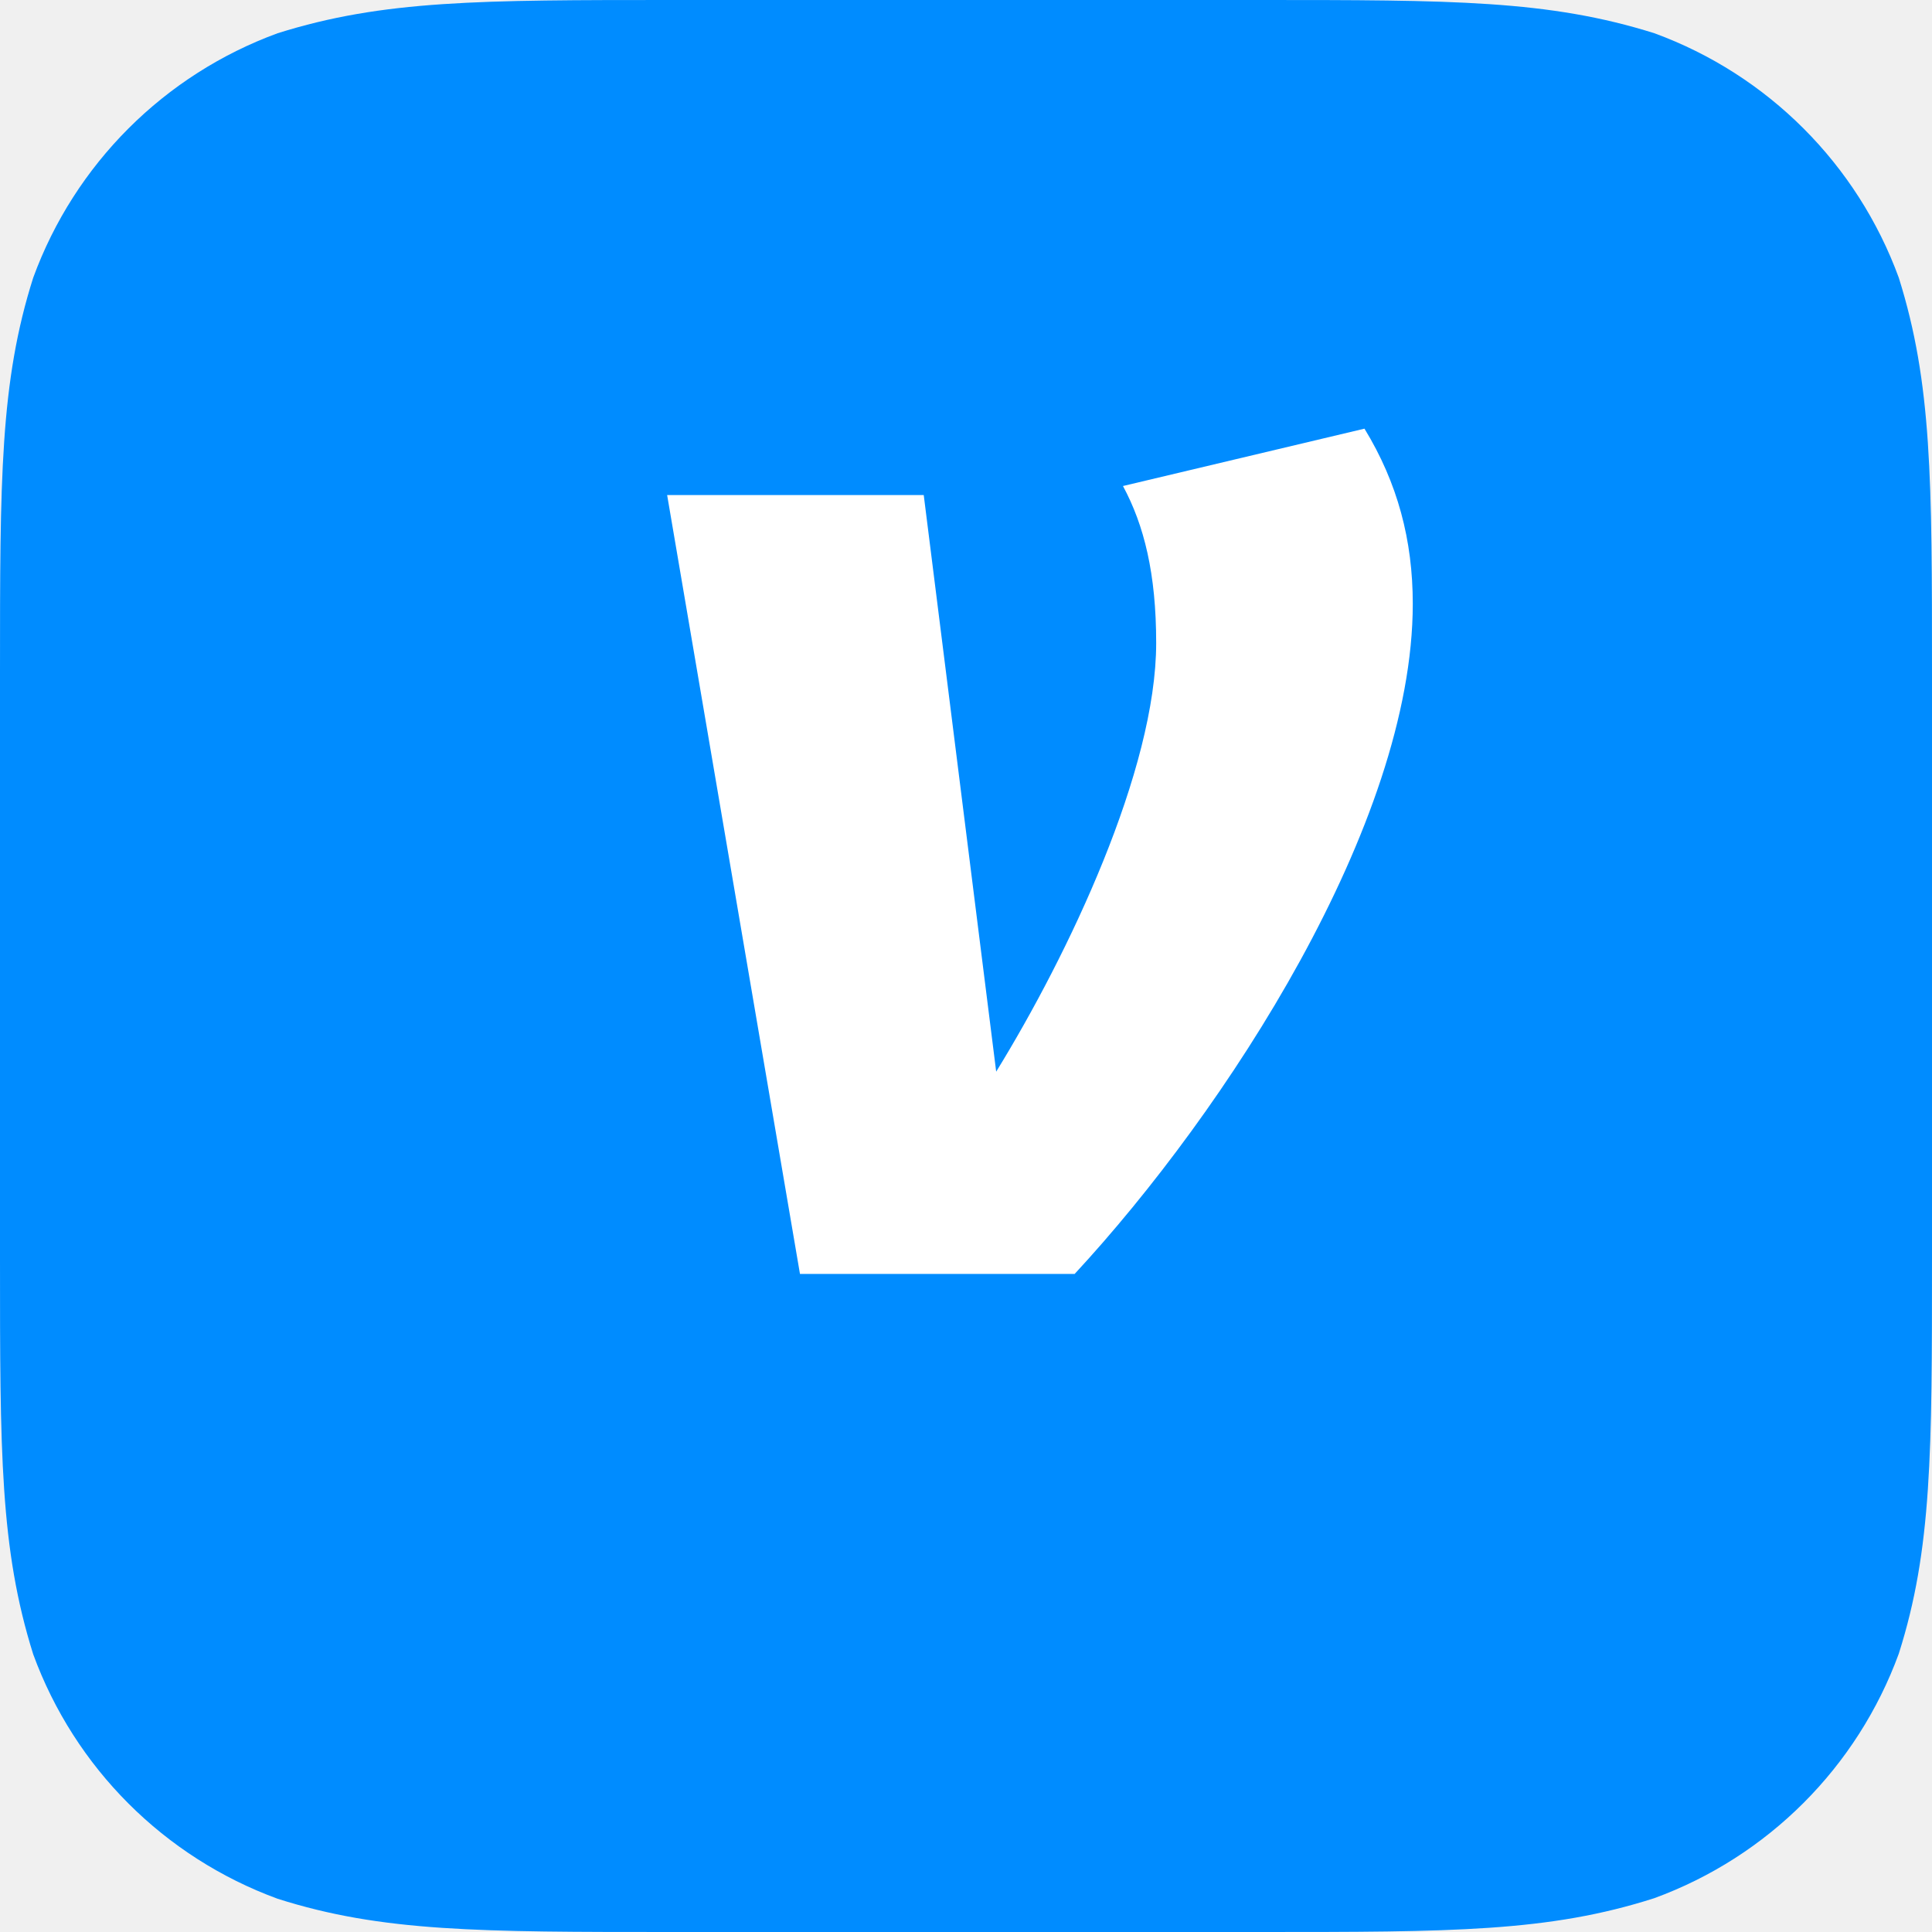
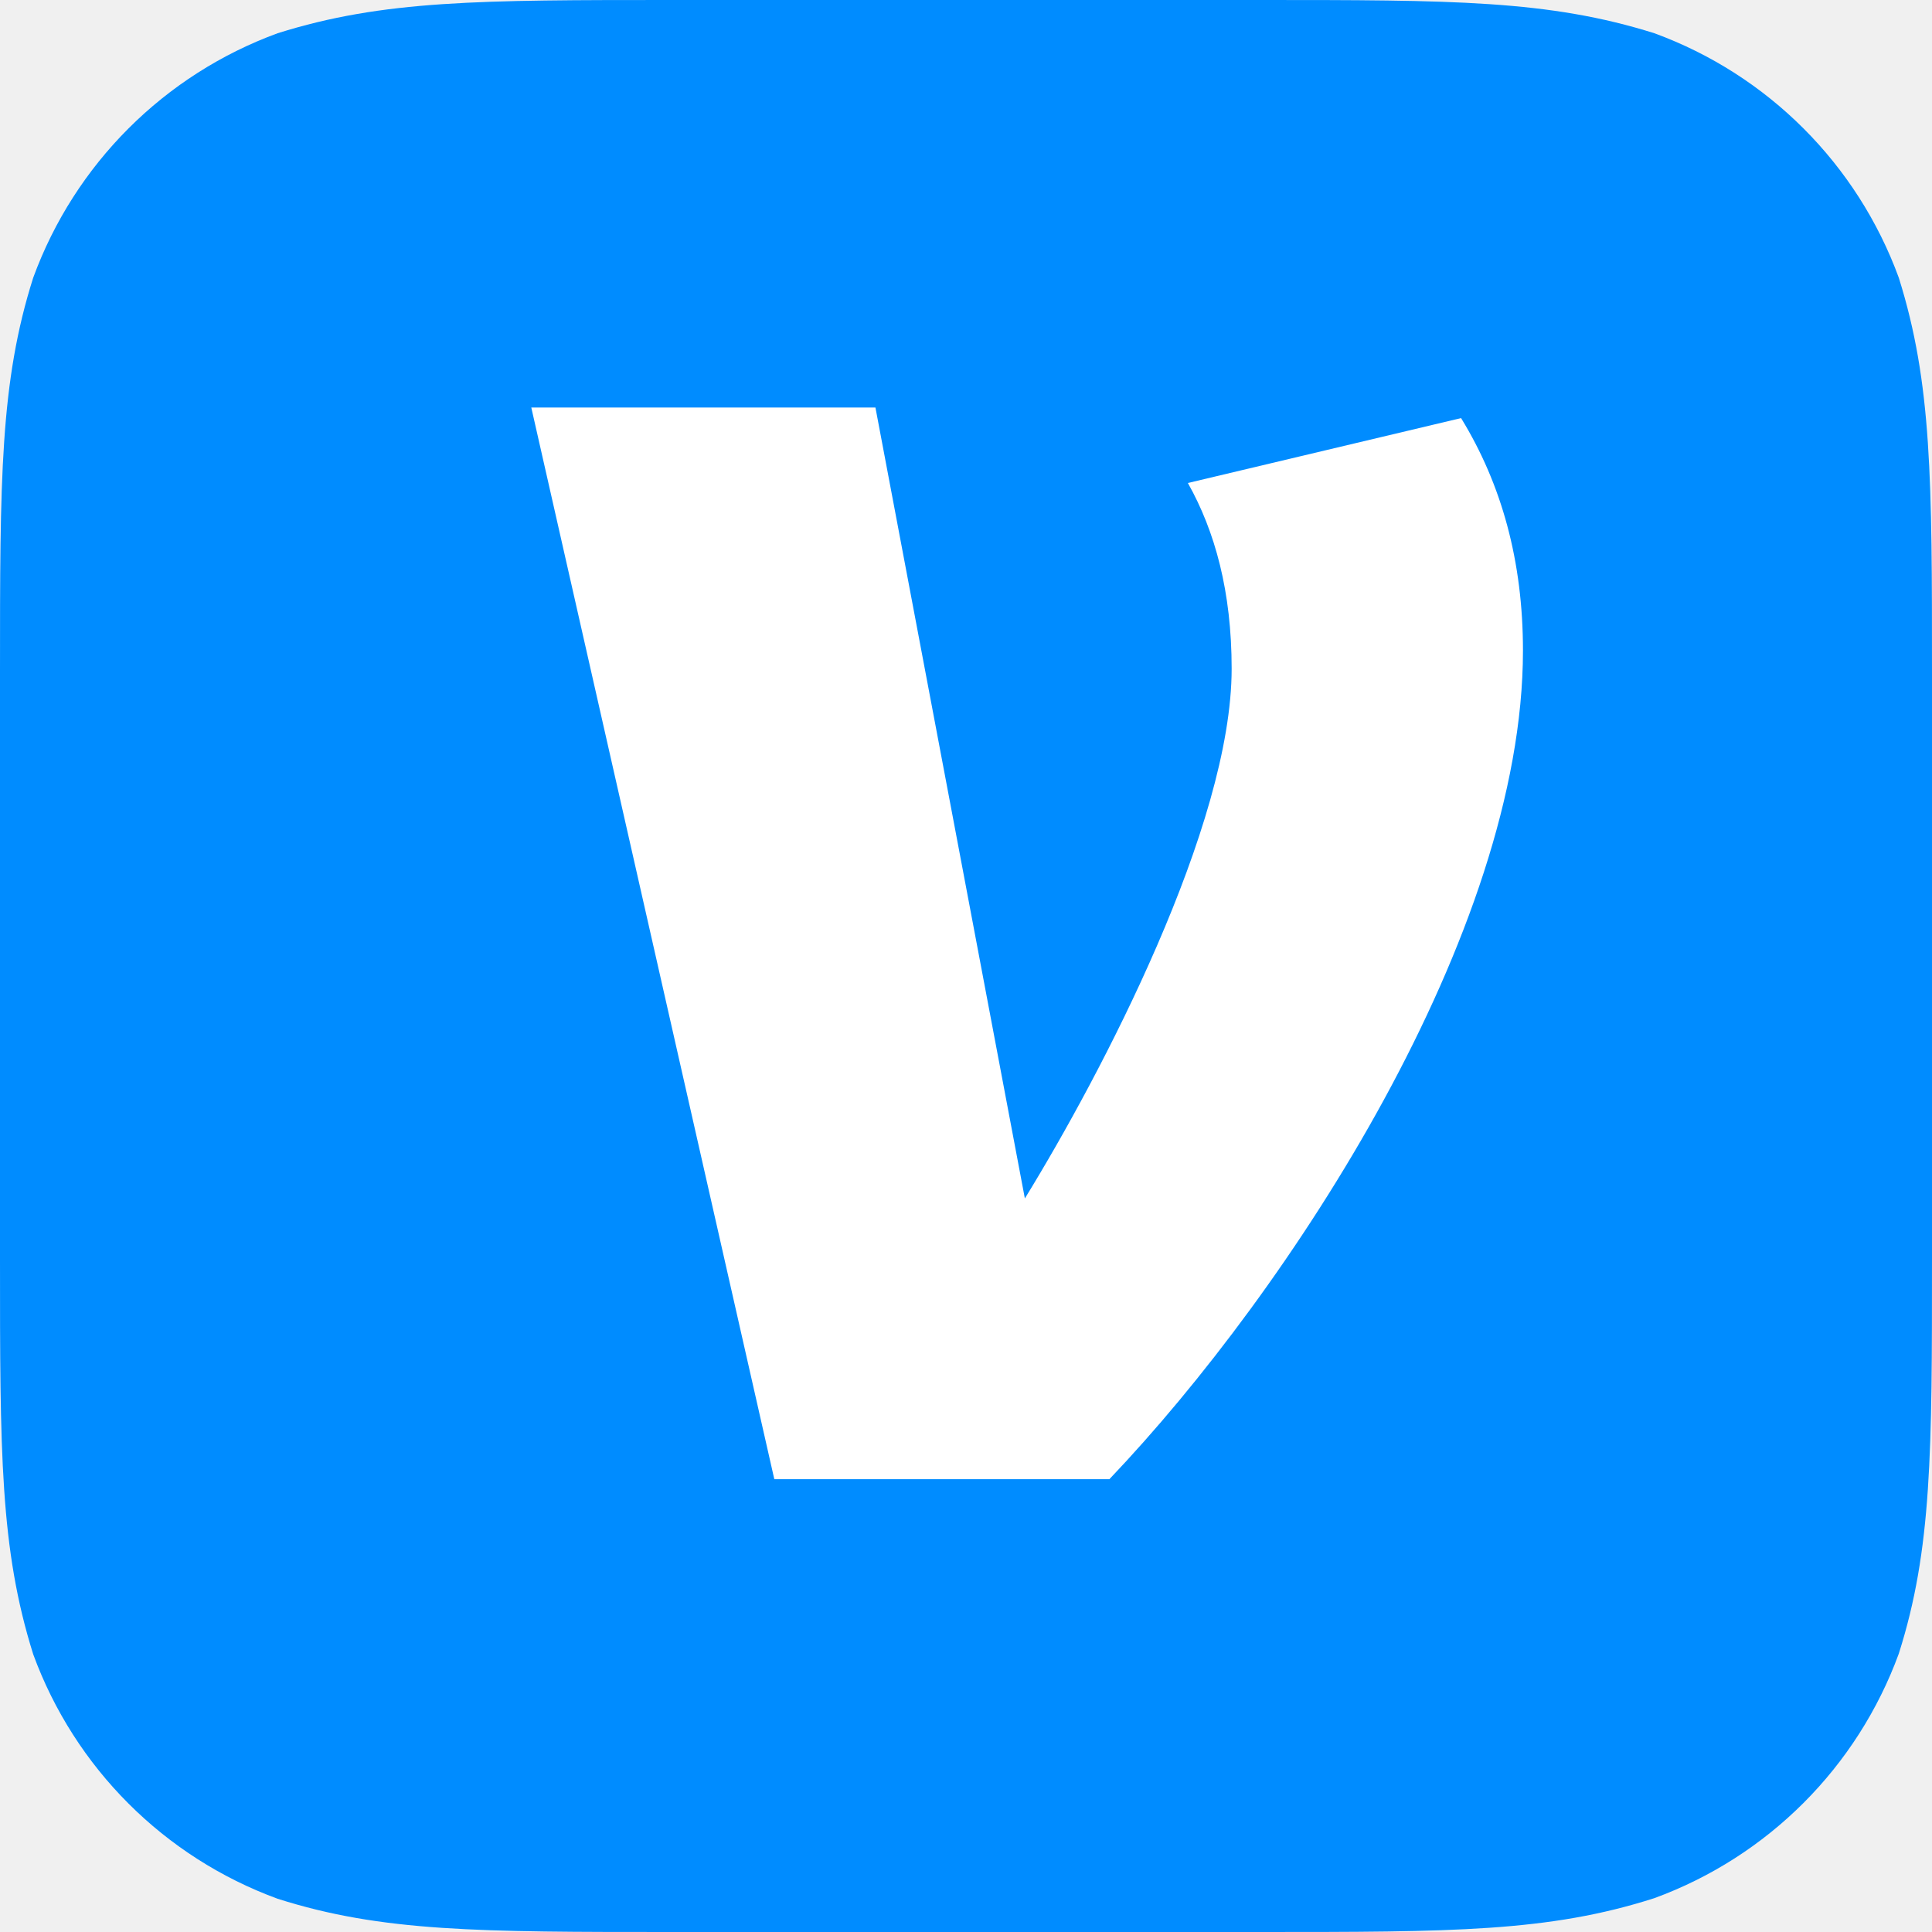
<svg xmlns="http://www.w3.org/2000/svg" viewBox="0 0 64 64" aria-hidden="true">
  <path d="M41.7 0c6.4 0 9.6 0 13.1 1.1a13.6 13.6 0 0 1 8.1 8.1C64 12.7 64 15.9 64 22.31v19.37c0 6.42 0 9.64-1.1 13.1a13.6 13.6 0 0 1-8.1 8.1C51.3 64 48.1 64 41.7 64H22.3c-6.42 0-9.64 0-13.1-1.1a13.6 13.6 0 0 1-8.1-8.1C0 51.3 0 48.1 0 41.69V22.3c0-6.42 0-9.64 1.1-13.1a13.6 13.6 0 0 1 8.1-8.1C12.7 0 15.9 0 22.3 0h19.4z" fill="#008CFF" />
-   <path d="M45.2 14.2c1.1 1.8 1.6 3.7 1.6 5.8 0 7.3-6.2 16.8-11.2 22.2h-9.1L22.1 16.4h8.5l2.4 19.1c2.4-3.9 5.3-10 5.3-14.2 0-2.3-.4-3.9-1.1-5.2l8-1.9z" fill="#FFF" />
+   <path fill="#FFF" d="M17.6 13.5h11.4l4.95 26.2c2.55-4.15 6.85-12.35 6.85-17.55 0-2.55-.55-4.55-1.45-6.15l9.05-2.15c1.35 2.2 2.05 4.75 2.05 7.7 0 9.35-7.7 21.15-13.7 27.45H25.65L17.6 13.5z" />
</svg>
